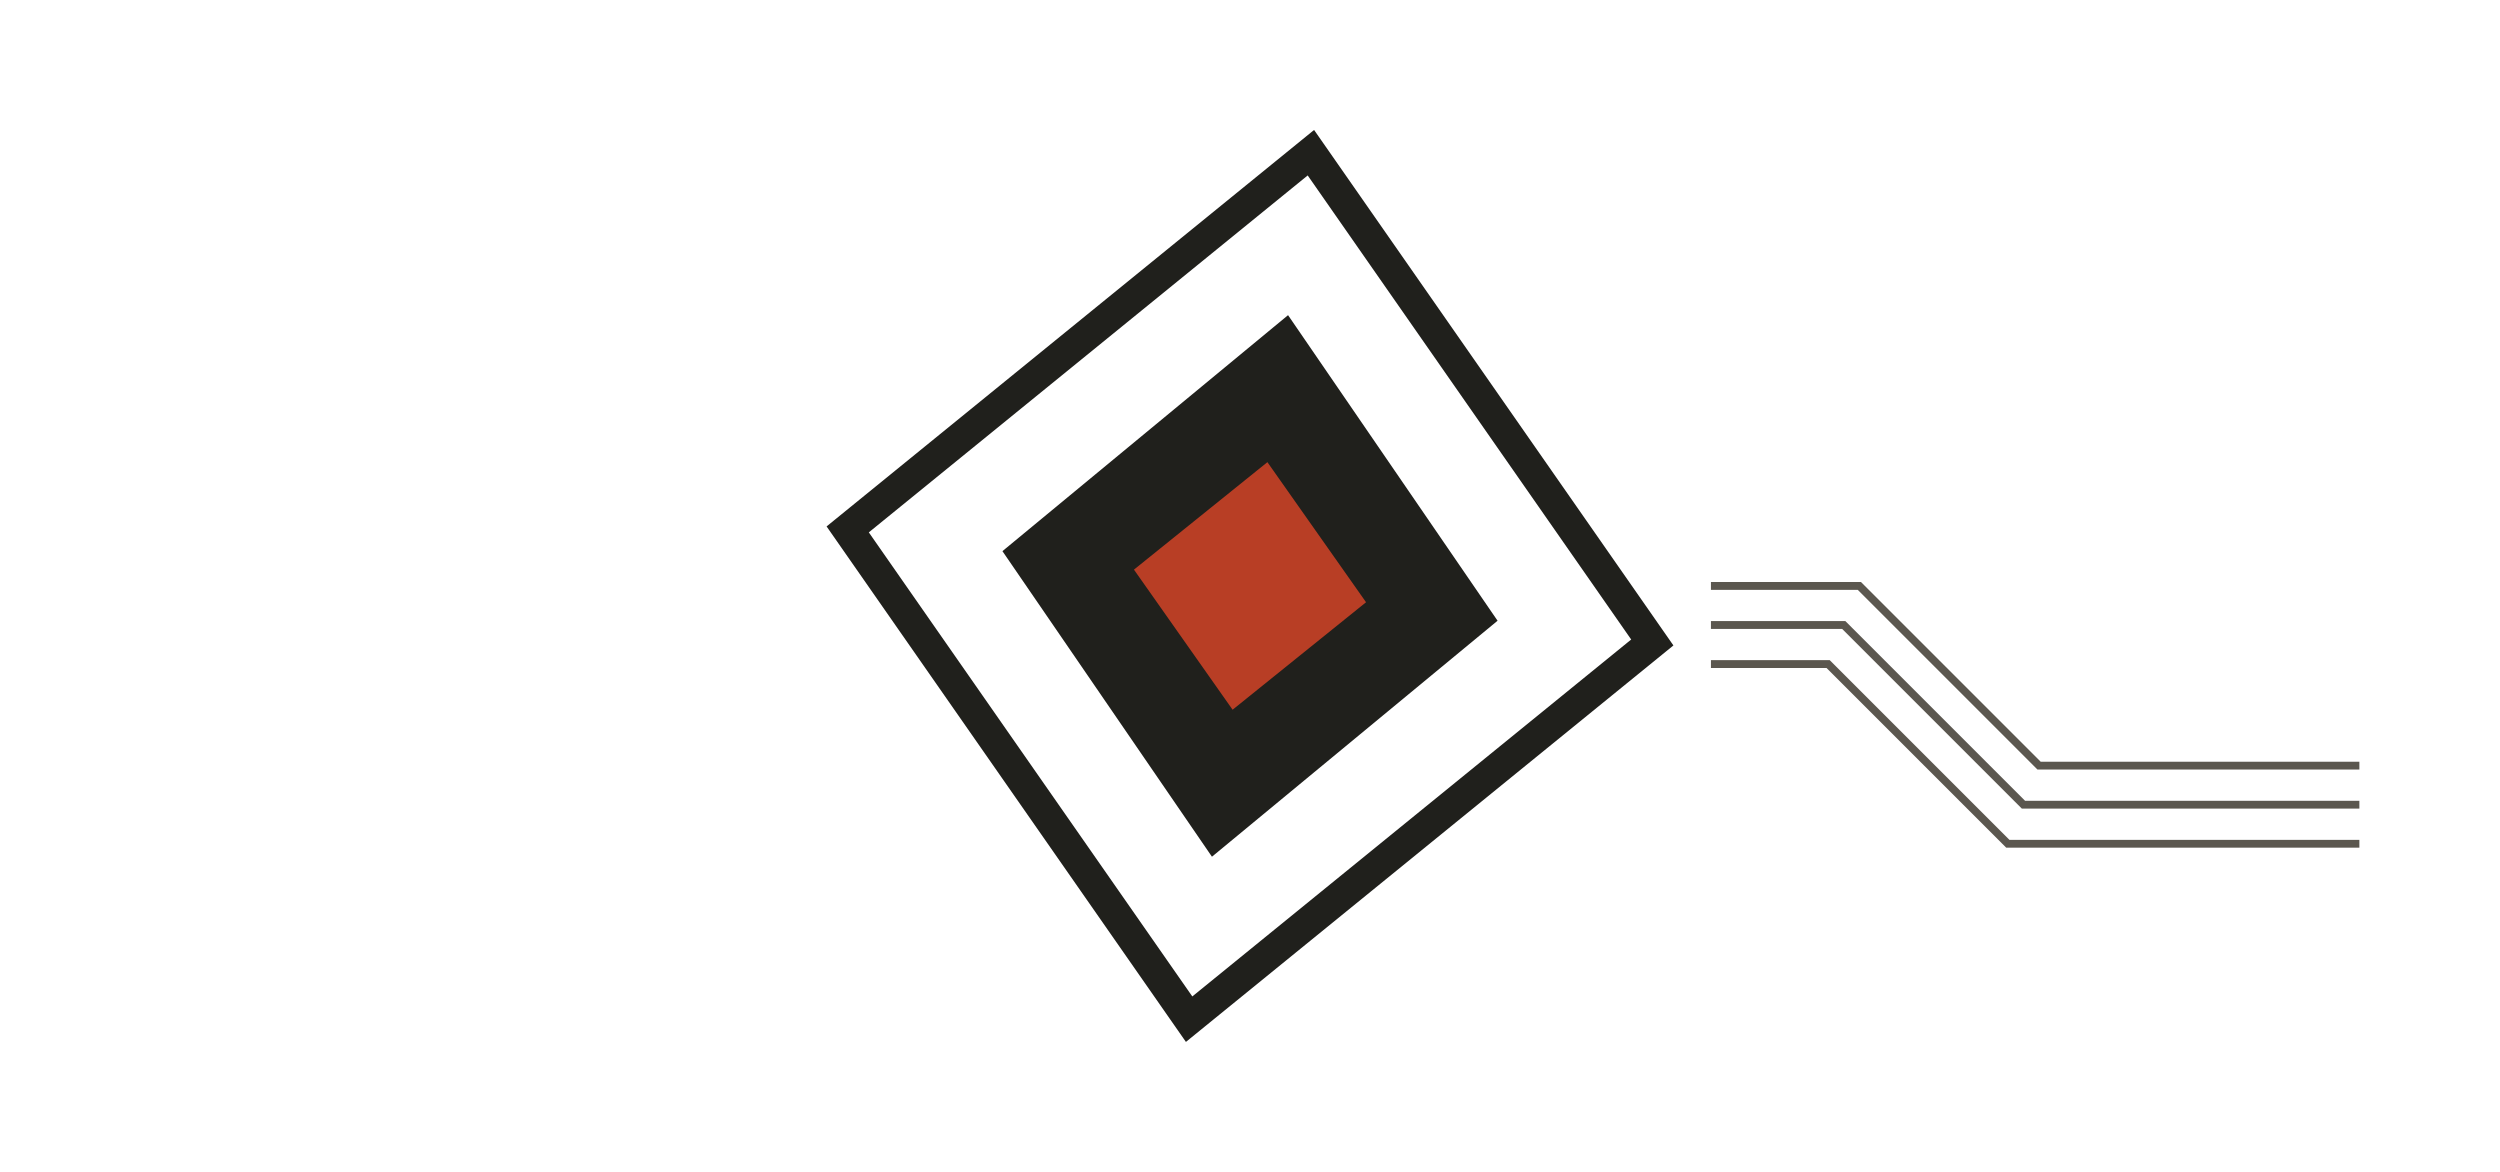
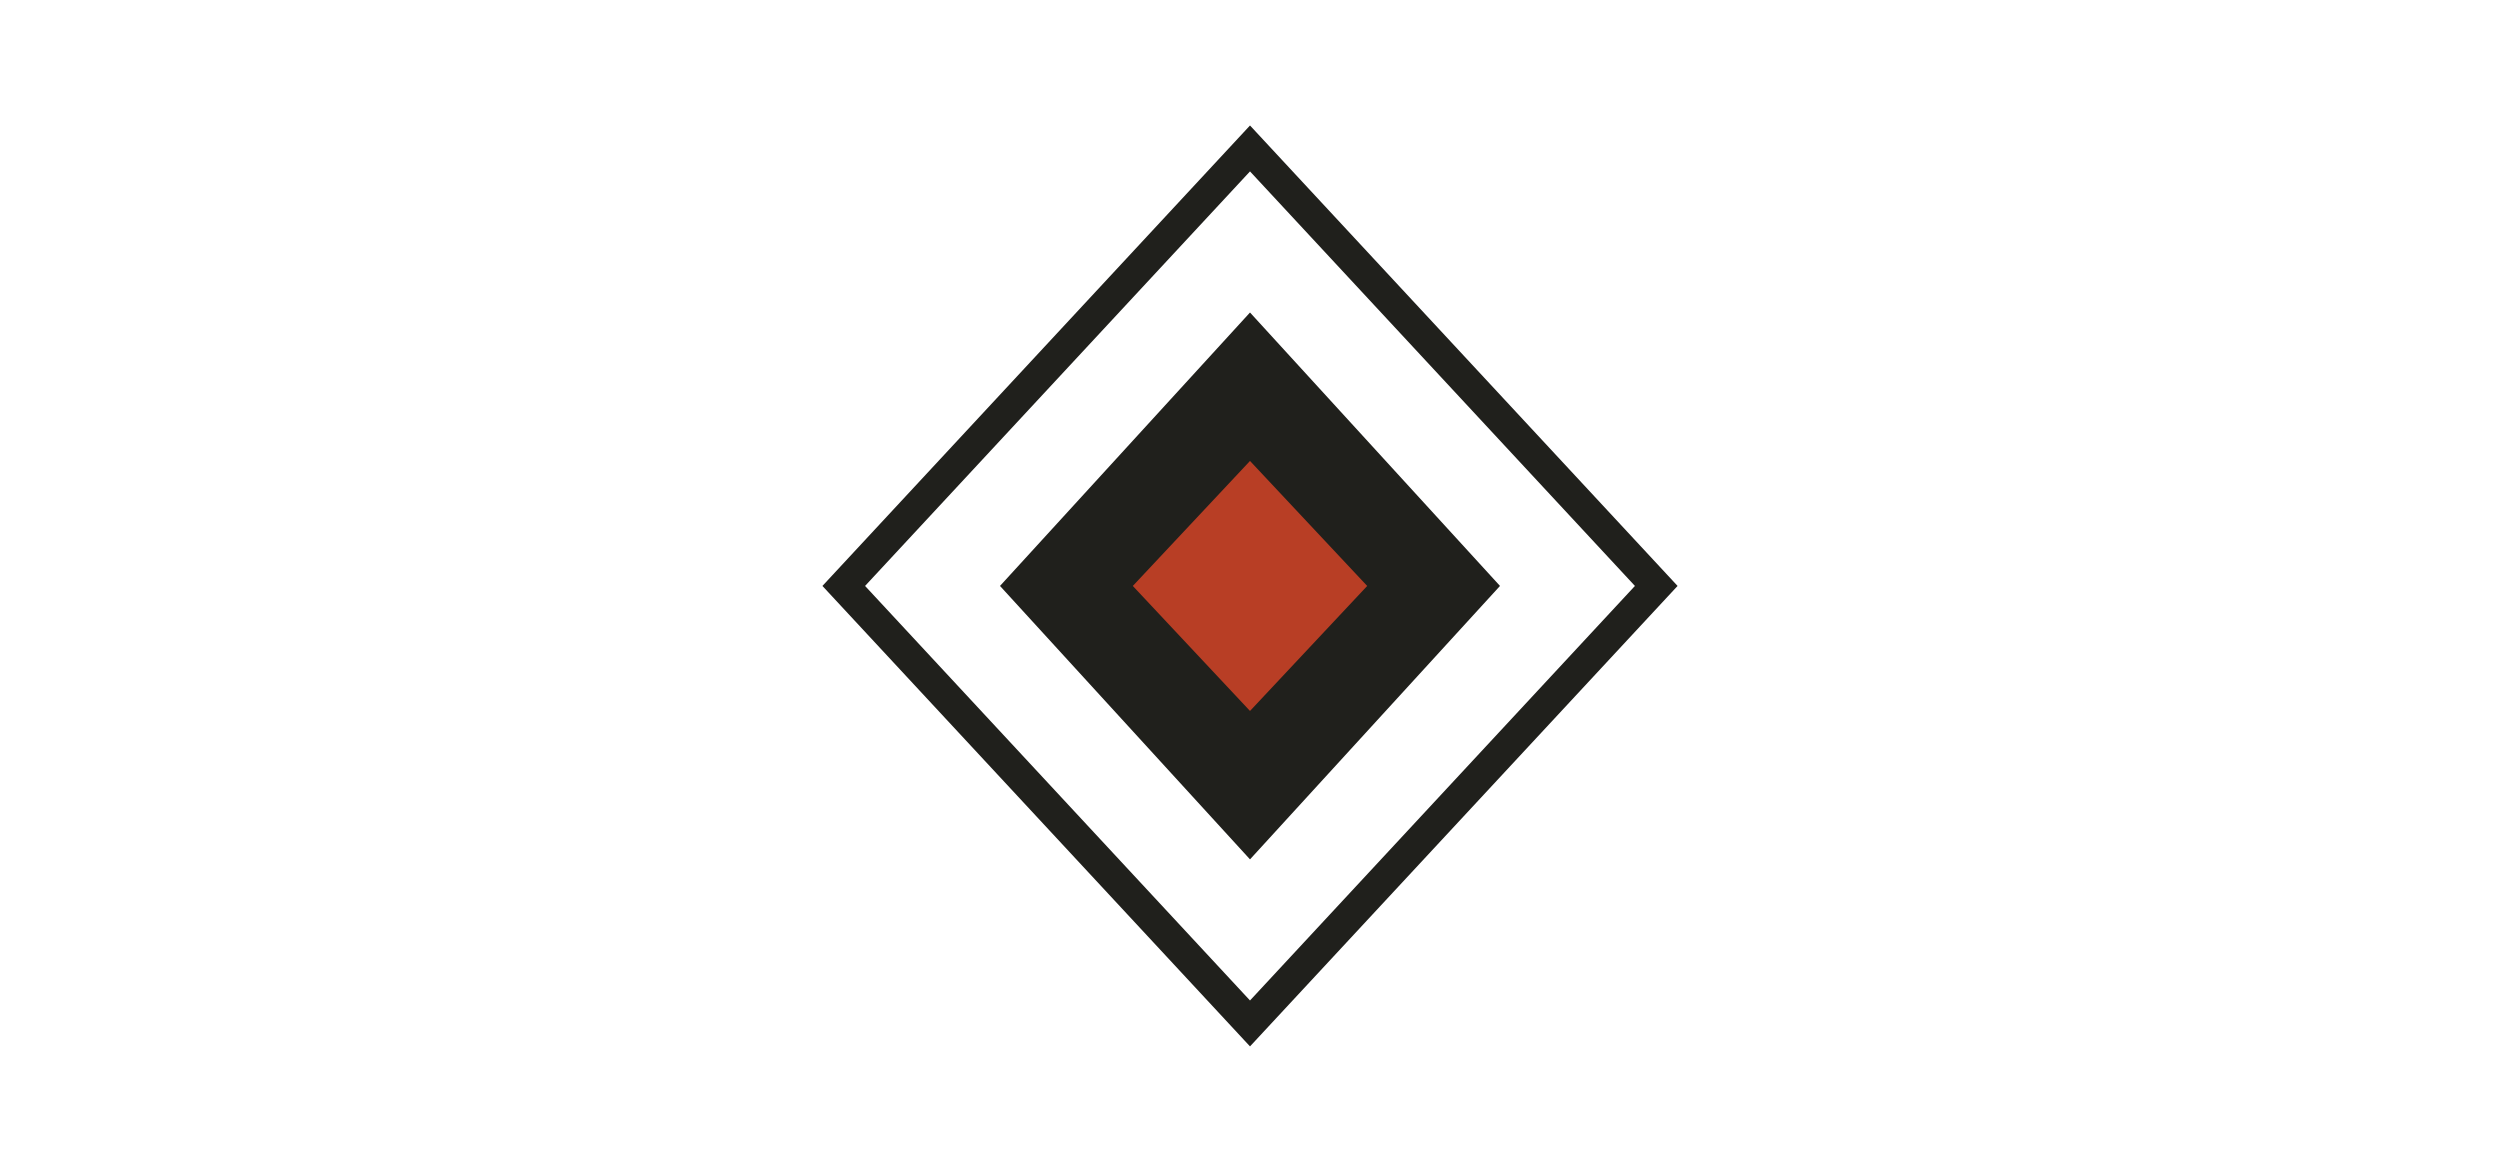
<svg xmlns="http://www.w3.org/2000/svg" width="320" height="150" viewBox="0 0 320 150">
-   <g fill="none" stroke="#5b574f" stroke-width="1">
-     <path d="M219 75H238L261 98H302M219 80H236L259 103H302M219 85H234L257 108H302" />
-   </g>
-   <g transform="rotate(8 160 75)">
-     <path fill="none" stroke="#20201c" stroke-width="4" d="M160 19L212 75 160 131 108 75Z" />
-     <path fill="#20201c" d="M160 40L192 75 160 110 128 75Z" />
-     <path fill="#b83e25" d="M160 59L175 75 160 91 145 75Z" />
-   </g>
+   <path fill="none" stroke="#20201c" stroke-width="4" d="M160 19L212 75 160 131 108 75Z" />
+   <path fill="#20201c" d="M160 40L192 75 160 110 128 75Z" />
+   <path fill="#b83e25" d="M160 59L175 75 160 91 145 75Z" />
</svg>
